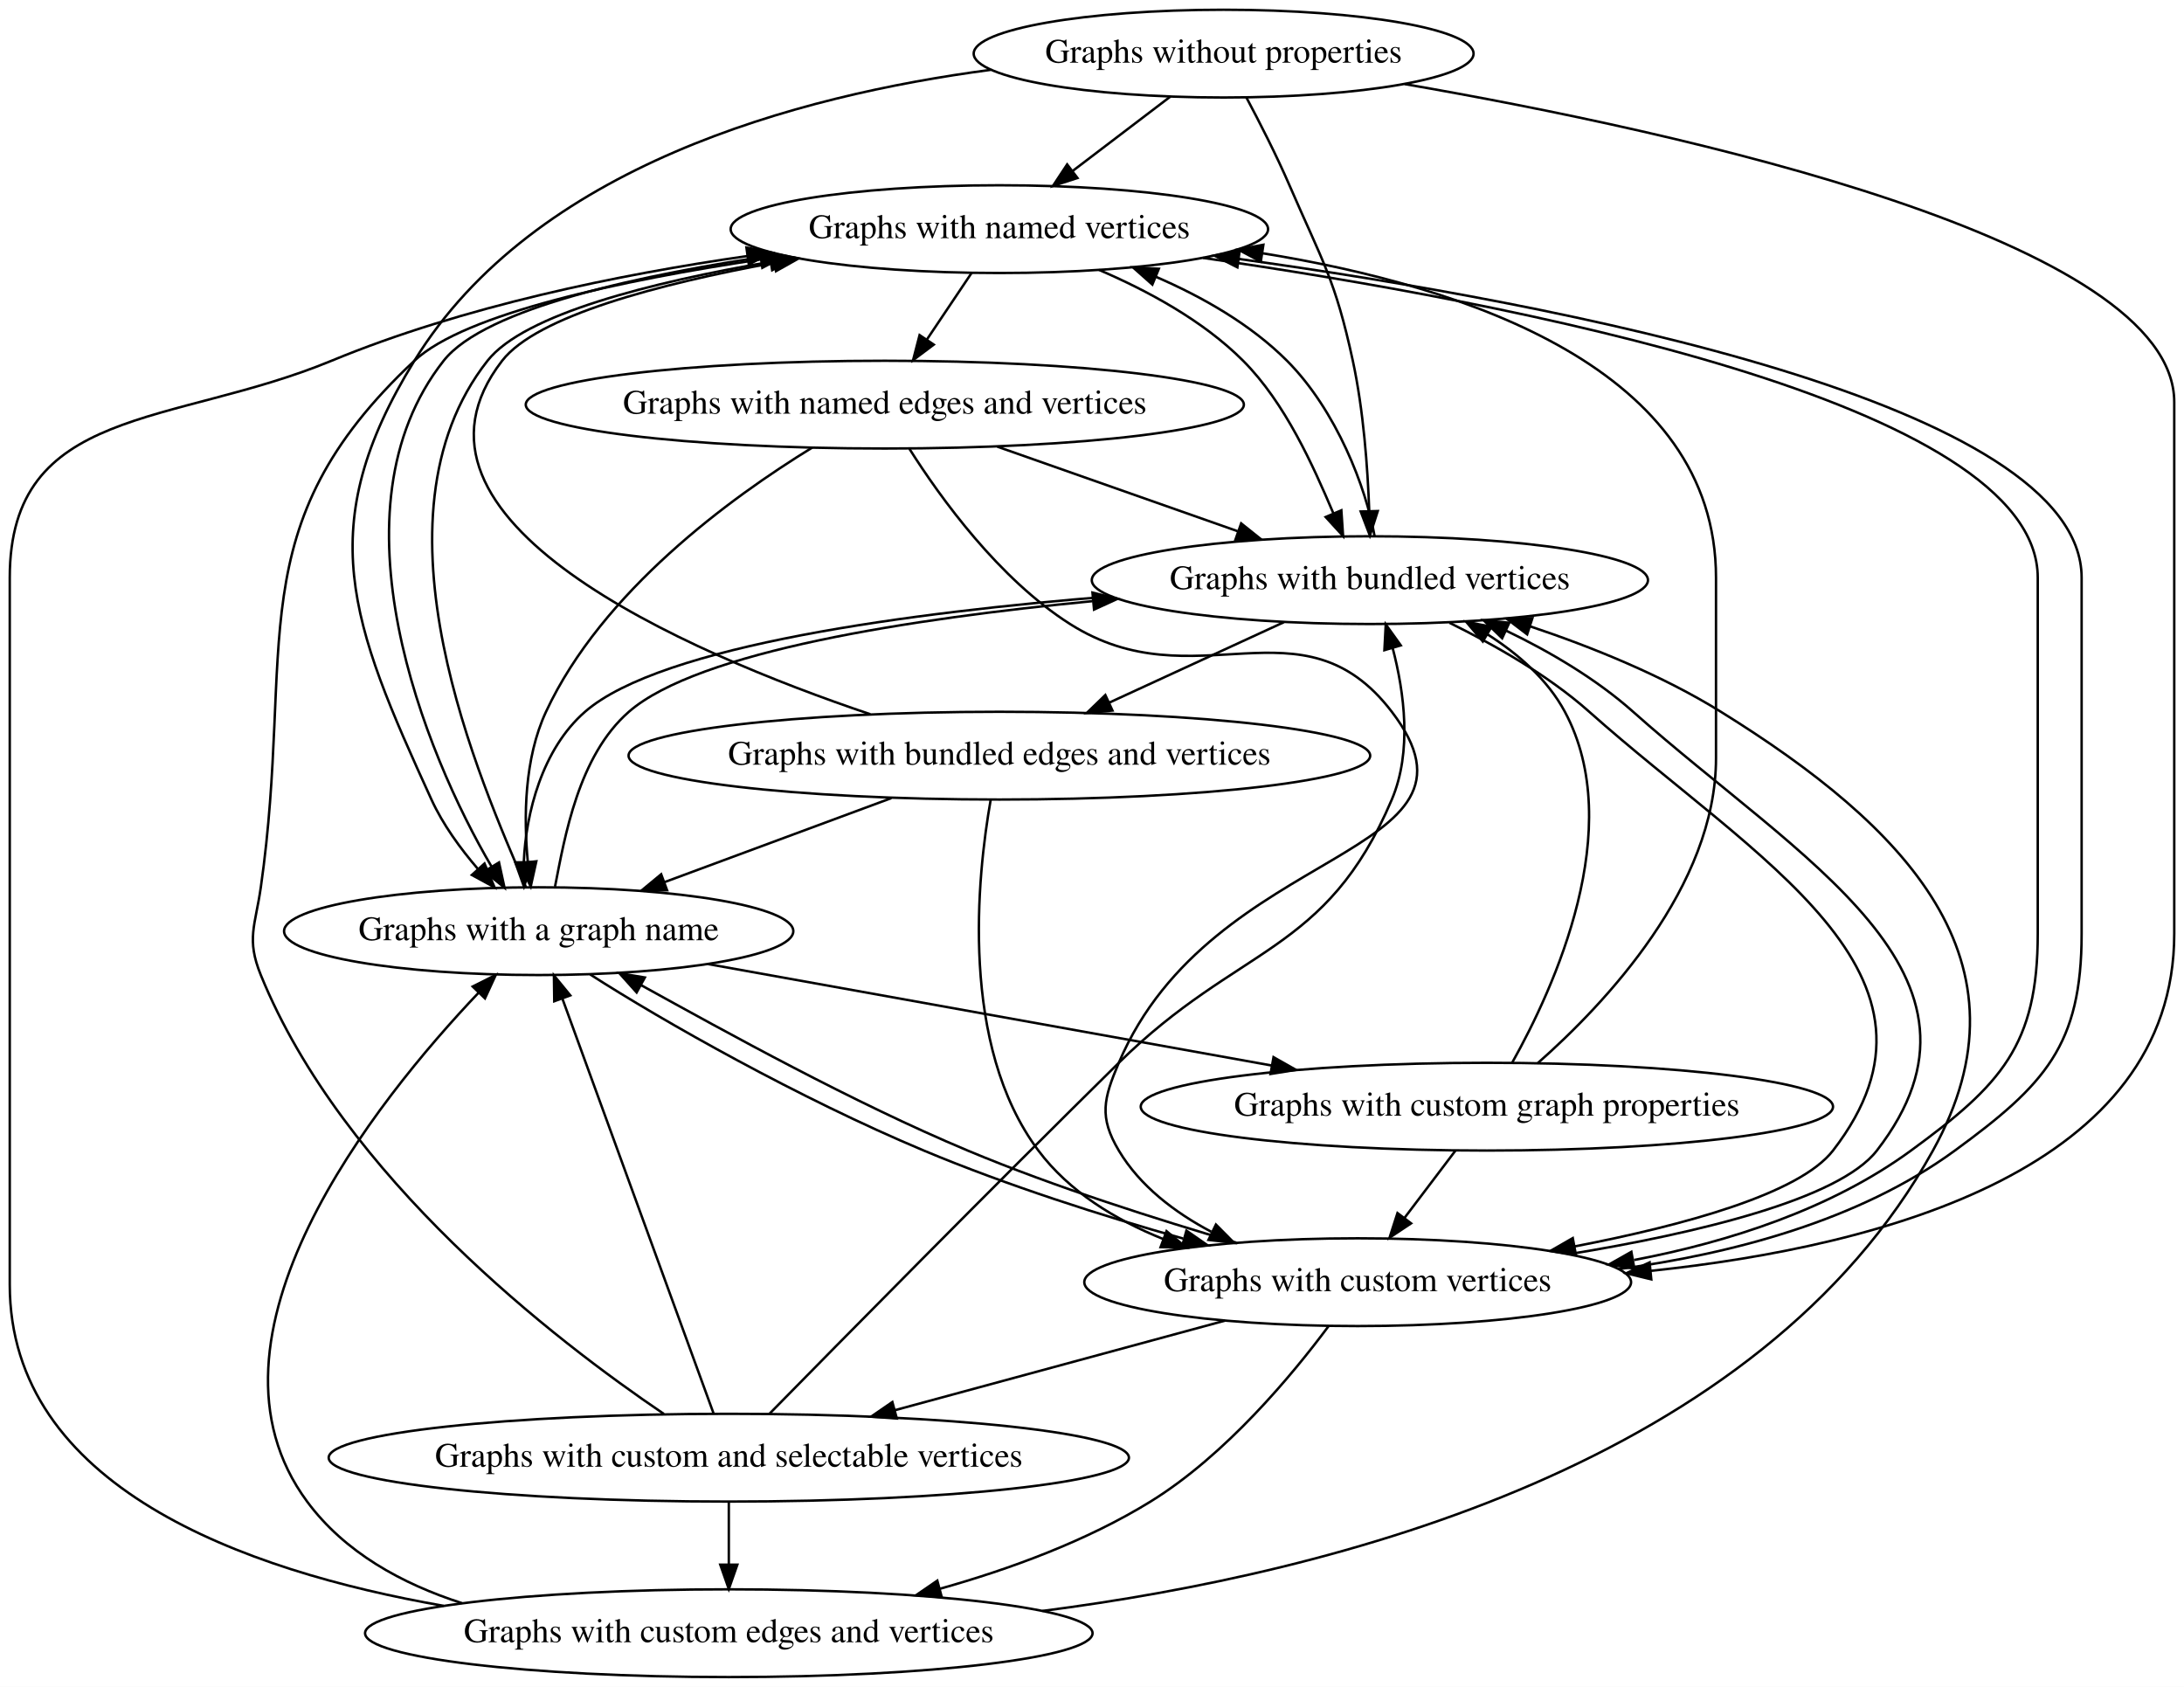
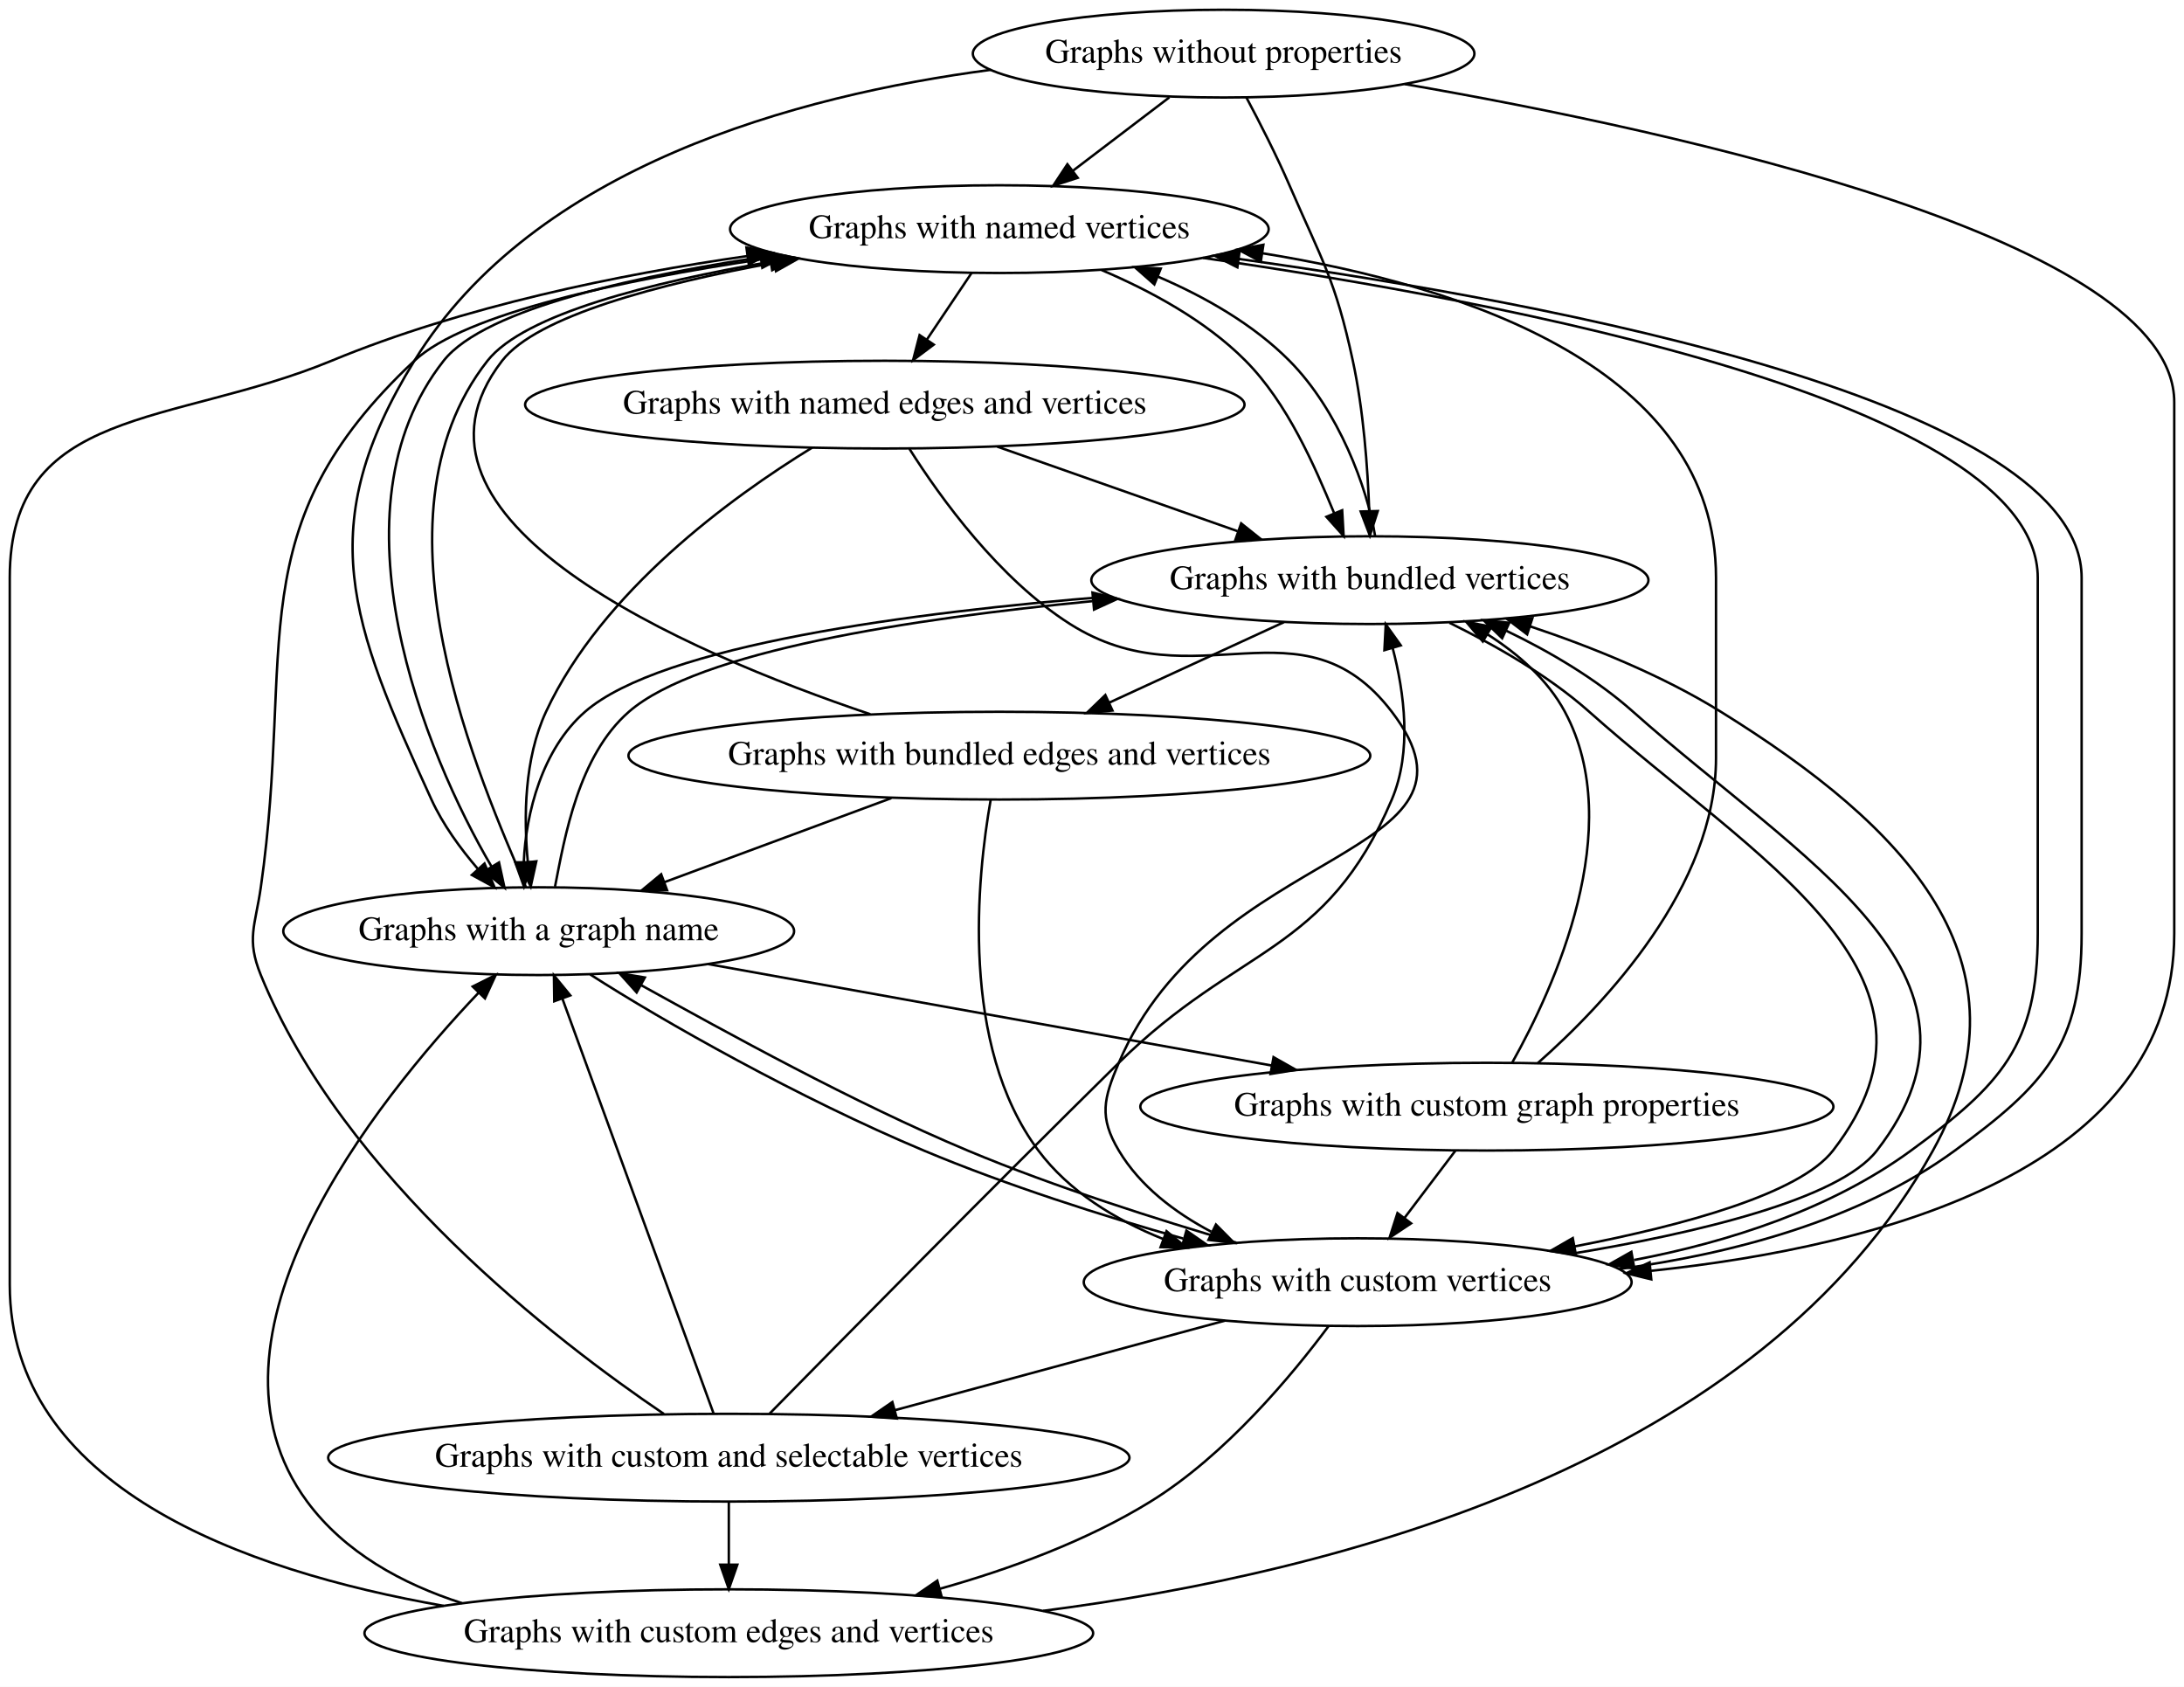
<svg xmlns="http://www.w3.org/2000/svg" width="896pt" height="692pt" viewBox="0.00 0.00 896.00 692.00">
  <g id="graph0" class="graph" transform="scale(1 1) rotate(0) translate(4 688)">
    <polygon fill="white" stroke="none" points="-4,4 -4,-688 892,-688 892,4 -4,4" />
    <g id="node1" class="node">
-       <ellipse fill="none" stroke="black" cx="498" cy="-666" rx="102.536" ry="18" />
+       <ellipse fill="none" stroke="black" cx="498" cy="-666" rx="102.882" ry="18" />
      <text text-anchor="middle" x="498" y="-662.3" font-family="Times,serif" font-size="14.00">Graphs without properties</text>
    </g>
    <g id="node2" class="node">
-       <ellipse fill="none" stroke="black" cx="406" cy="-594" rx="110.235" ry="18" />
+       <ellipse fill="none" stroke="black" cx="406" cy="-594" rx="110.48" ry="18" />
      <text text-anchor="middle" x="406" y="-590.3" font-family="Times,serif" font-size="14.00">Graphs with named vertices</text>
    </g>
    <g id="edge1" class="edge">
-       <path fill="none" stroke="black" d="M476.197,-648.411C464.254,-639.324 449.269,-627.922 436.214,-617.989" />
-       <polygon fill="black" stroke="black" points="438.043,-614.982 427.965,-611.713 433.804,-620.553 438.043,-614.982" />
+       <path fill="none" stroke="black" d="M475.729,-648.055C463.864,-639.027 449.097,-627.792 436.212,-617.987" />
+       <polygon fill="black" stroke="black" points="438.143,-615.059 428.066,-611.789 433.905,-620.63 438.143,-615.059" />
    </g>
    <g id="node4" class="node">
-       <ellipse fill="none" stroke="black" cx="558" cy="-450" rx="114.085" ry="18" />
+       <ellipse fill="none" stroke="black" cx="558" cy="-450" rx="114.28" ry="18" />
      <text text-anchor="middle" x="558" y="-446.3" font-family="Times,serif" font-size="14.00">Graphs with bundled vertices</text>
    </g>
    <g id="edge2" class="edge">
      <path fill="none" stroke="black" d="M507.305,-648.073C512.784,-637.793 519.663,-624.318 525,-612 538.526,-580.782 543.824,-573.257 551,-540 555.386,-519.675 557.097,-496.211 557.733,-478.479" />
      <polygon fill="black" stroke="black" points="561.237,-478.348 558.004,-468.259 554.24,-478.163 561.237,-478.348" />
    </g>
    <g id="node6" class="node">
-       <ellipse fill="none" stroke="black" cx="553" cy="-162" rx="112.16" ry="18" />
+       <ellipse fill="none" stroke="black" cx="553" cy="-162" rx="112.38" ry="18" />
      <text text-anchor="middle" x="553" y="-158.3" font-family="Times,serif" font-size="14.00">Graphs with custom vertices</text>
    </g>
    <g id="edge3" class="edge">
      <path fill="none" stroke="black" d="M572.274,-653.513C685.429,-633.888 888,-589.472 888,-523 888,-523 888,-523 888,-305 888,-208.757 769.342,-176.775 673.265,-166.654" />
      <polygon fill="black" stroke="black" points="673.45,-163.155 663.156,-165.66 672.765,-170.122 673.45,-163.155" />
    </g>
    <g id="node9" class="node">
-       <ellipse fill="none" stroke="black" cx="217" cy="-306" rx="104.461" ry="18" />
+       <ellipse fill="none" stroke="black" cx="217" cy="-306" rx="104.782" ry="18" />
      <text text-anchor="middle" x="217" y="-302.3" font-family="Times,serif" font-size="14.00">Graphs with a graph name</text>
    </g>
    <g id="edge4" class="edge">
      <path fill="none" stroke="black" d="M402.434,-659.346C322.909,-648.845 215.066,-619.727 166,-540 124.039,-471.817 139.697,-432.805 173,-360 177.675,-349.781 184.846,-339.923 192.051,-331.537" />
      <polygon fill="black" stroke="black" points="194.771,-333.748 198.889,-323.986 189.583,-329.049 194.771,-333.748" />
    </g>
    <g id="node3" class="node">
-       <ellipse fill="none" stroke="black" cx="359" cy="-522" rx="147.305" ry="18" />
+       <ellipse fill="none" stroke="black" cx="359" cy="-522" rx="147.574" ry="18" />
      <text text-anchor="middle" x="359" y="-518.3" font-family="Times,serif" font-size="14.00">Graphs with named edges and vertices</text>
    </g>
    <g id="edge5" class="edge">
      <path fill="none" stroke="black" d="M394.623,-576.055C389.105,-567.837 382.36,-557.791 376.229,-548.66" />
      <polygon fill="black" stroke="black" points="379.079,-546.626 370.599,-540.275 373.268,-550.529 379.079,-546.626" />
    </g>
    <g id="edge6" class="edge">
-       <path fill="none" stroke="black" d="M446.886,-577.281C466.617,-568.806 489.431,-556.611 506,-540 523.338,-522.619 534.726,-496.87 542.971,-477.533" />
-       <polygon fill="black" stroke="black" points="546.298,-478.655 547.011,-468.084 539.862,-475.903 546.298,-478.655" />
+       <path fill="none" stroke="black" d="M447.946,-577.215C467.754,-568.778 490.504,-556.63 507,-540 524.214,-522.647 535.305,-496.894 543.311,-477.549" />
+       <polygon fill="black" stroke="black" points="546.634,-478.674 547.233,-468.096 540.168,-475.991 546.634,-478.674" />
    </g>
    <g id="edge7" class="edge">
      <path fill="none" stroke="black" d="M489.542,-582.202C613.644,-564.282 832,-523.045 832,-451 832,-451 832,-451 832,-305 832,-259.188 816.978,-243.044 780,-216 747.096,-191.935 705.212,-178.5 666.38,-171.094" />
      <polygon fill="black" stroke="black" points="666.51,-167.562 656.051,-169.249 665.28,-174.453 666.51,-167.562" />
    </g>
    <g id="edge8" class="edge">
      <path fill="none" stroke="black" d="M315.653,-583.601C259.528,-575.501 195.024,-561.635 178,-540 129.765,-478.7 170.343,-378.95 197.709,-332.412" />
      <polygon fill="black" stroke="black" points="200.722,-334.194 202.975,-323.842 194.758,-330.529 200.722,-334.194" />
    </g>
    <g id="edge9" class="edge">
      <path fill="none" stroke="black" d="M405.155,-504.765C434.579,-494.415 472.839,-480.956 503.718,-470.094" />
      <polygon fill="black" stroke="black" points="505.192,-473.286 513.464,-466.666 502.87,-466.682 505.192,-473.286" />
    </g>
    <g id="edge10" class="edge">
      <path fill="none" stroke="black" d="M369.092,-503.879C381.887,-483.675 405.829,-450.498 435,-432 486.354,-399.435 530.089,-444.326 567,-396 613.1,-335.643 493.391,-342.353 455,-252 448.743,-237.274 446.808,-229.744 455,-216 463.693,-201.415 477.948,-190.601 492.927,-182.686" />
      <polygon fill="black" stroke="black" points="494.842,-185.647 502.304,-178.125 491.78,-179.352 494.842,-185.647" />
    </g>
    <g id="edge11" class="edge">
      <path fill="none" stroke="black" d="M329.181,-504.363C295.694,-483.811 243.028,-445.422 220,-396 211.048,-376.788 210.824,-352.629 212.547,-334.332" />
      <polygon fill="black" stroke="black" points="216.032,-334.66 213.735,-324.317 209.081,-333.835 216.032,-334.66" />
    </g>
    <g id="edge12" class="edge">
-       <path fill="none" stroke="black" d="M559.924,-468.084C556.516,-487.638 544.36,-519.589 524,-540 509.186,-554.851 489.381,-566.173 470.187,-574.462" />
-       <polygon fill="black" stroke="black" points="468.766,-571.261 460.838,-578.289 471.419,-577.739 468.766,-571.261" />
+       <path fill="none" stroke="black" d="M560.146,-468.096C556.985,-487.661 545.214,-519.622 525,-540 510.182,-554.938 490.318,-566.26 471.024,-574.524" />
+       <polygon fill="black" stroke="black" points="469.574,-571.336 461.623,-578.338 472.205,-577.822 469.574,-571.336" />
    </g>
    <g id="node5" class="node">
-       <ellipse fill="none" stroke="black" cx="406" cy="-378" rx="152.13" ry="18" />
+       <ellipse fill="none" stroke="black" cx="406" cy="-378" rx="152.173" ry="18" />
      <text text-anchor="middle" x="406" y="-374.3" font-family="Times,serif" font-size="14.00">Graphs with bundled edges and vertices</text>
    </g>
    <g id="edge13" class="edge">
      <path fill="none" stroke="black" d="M522.746,-432.765C501.395,-422.932 473.952,-410.294 451.039,-399.742" />
      <polygon fill="black" stroke="black" points="452.401,-396.515 441.853,-395.511 449.472,-402.874 452.401,-396.515" />
    </g>
    <g id="edge14" class="edge">
      <path fill="none" stroke="black" d="M590.66,-432.511C608.825,-423.546 630.967,-411.171 648,-396 716.338,-335.129 803.988,-288.392 748,-216 734.264,-198.239 686.819,-185.327 642.131,-176.697" />
      <polygon fill="black" stroke="black" points="642.528,-173.21 632.055,-174.812 641.24,-180.091 642.528,-173.21" />
    </g>
    <g id="edge15" class="edge">
      <path fill="none" stroke="black" d="M451.502,-443.331C370.288,-436.822 267.317,-423.294 236,-396 218.403,-380.664 211.745,-354.393 210.892,-334.357" />
      <polygon fill="black" stroke="black" points="214.392,-334.283 210.964,-324.258 207.392,-334.233 214.392,-334.283" />
    </g>
    <g id="edge16" class="edge">
      <path fill="none" stroke="black" d="M353.063,-394.981C277.093,-420.629 151.557,-474.777 202,-540 216.212,-558.376 266.508,-571.561 313.599,-580.185" />
      <polygon fill="black" stroke="black" points="313.127,-583.656 323.585,-581.956 314.35,-576.763 313.127,-583.656" />
    </g>
    <g id="edge17" class="edge">
      <path fill="none" stroke="black" d="M402.439,-359.938C396.838,-328.148 389.676,-259.171 422,-216 434.637,-199.123 453.552,-187.604 473.106,-179.748" />
      <polygon fill="black" stroke="black" points="474.573,-182.937 482.732,-176.179 472.139,-176.374 474.573,-182.937" />
    </g>
    <g id="edge18" class="edge">
      <path fill="none" stroke="black" d="M361.688,-360.588C333.849,-350.277 297.823,-336.934 268.684,-326.142" />
      <polygon fill="black" stroke="black" points="269.681,-322.779 259.088,-322.588 267.25,-329.344 269.681,-322.779" />
    </g>
    <g id="edge19" class="edge">
-       <path fill="none" stroke="black" d="M660.133,-167.375C706.315,-173.608 758.597,-187.182 798,-216 834.978,-243.044 850,-259.188 850,-305 850,-451 850,-451 850,-451 850,-522.474 635.093,-563.626 504.261,-581.771" />
+       <path fill="none" stroke="black" d="M660.431,-167.415C706.54,-173.666 758.682,-187.244 798,-216 834.978,-243.044 850,-259.188 850,-305 850,-451 850,-451 850,-451 850,-522.474 635.093,-563.626 504.261,-581.771" />
      <polygon fill="black" stroke="black" points="503.647,-578.322 494.212,-583.142 504.593,-585.258 503.647,-578.322" />
    </g>
    <g id="edge20" class="edge">
      <path fill="none" stroke="black" d="M639.694,-173.486C691.636,-181.986 750.441,-195.883 766,-216 821.988,-288.392 734.338,-335.129 666,-396 650.938,-409.416 631.879,-420.645 613.921,-429.263" />
      <polygon fill="black" stroke="black" points="612.277,-426.168 604.658,-433.53 615.205,-432.526 612.277,-426.168" />
    </g>
    <g id="node7" class="node">
-       <ellipse fill="none" stroke="black" cx="295" cy="-90" rx="164.153" ry="18" />
+       <ellipse fill="none" stroke="black" cx="295" cy="-90" rx="164.371" ry="18" />
      <text text-anchor="middle" x="295" y="-86.3" font-family="Times,serif" font-size="14.00">Graphs with custom and selectable vertices</text>
    </g>
    <g id="edge22" class="edge">
      <path fill="none" stroke="black" d="M498.6,-146.24C459.099,-135.523 405.379,-120.948 363.038,-109.46" />
      <polygon fill="black" stroke="black" points="363.93,-106.076 353.363,-106.835 362.097,-112.831 363.93,-106.076" />
    </g>
    <g id="node8" class="node">
-       <ellipse fill="none" stroke="black" cx="295" cy="-18" rx="149.23" ry="18" />
+       <ellipse fill="none" stroke="black" cx="295" cy="-18" rx="149.473" ry="18" />
      <text text-anchor="middle" x="295" y="-14.3" font-family="Times,serif" font-size="14.00">Graphs with custom edges and vertices</text>
    </g>
    <g id="edge21" class="edge">
      <path fill="none" stroke="black" d="M541.133,-144.074C526.252,-124.062 498.912,-91.073 468,-72 441.82,-55.847 410.354,-44.296 381.477,-36.191" />
      <polygon fill="black" stroke="black" points="382.361,-32.804 371.794,-33.572 380.534,-39.562 382.361,-32.804" />
    </g>
    <g id="edge23" class="edge">
      <path fill="none" stroke="black" d="M503.225,-178.203C471.221,-187.644 429.16,-200.849 393,-216 345.853,-235.754 294.325,-264.373 259.138,-283.784" />
      <polygon fill="black" stroke="black" points="257.183,-280.865 250.111,-288.754 260.559,-286.997 257.183,-280.865" />
    </g>
    <g id="edge24" class="edge">
      <path fill="none" stroke="black" d="M268.362,-107.949C224.051,-137.93 136.736,-205.051 103,-288 96.972,-302.821 100.737,-308.161 103,-324 117.142,-422.995 92.979,-471.677 166,-540 186.796,-559.458 251.157,-573.034 307.998,-581.572" />
      <polygon fill="black" stroke="black" points="307.743,-585.072 318.144,-583.055 308.755,-578.145 307.743,-585.072" />
    </g>
    <g id="edge25" class="edge">
      <path fill="none" stroke="black" d="M311.698,-108.039C340.672,-137.552 402.221,-200.01 455,-252 504.264,-300.527 539.958,-296.356 567,-360 575.365,-379.687 572.124,-403.953 567.343,-422.171" />
      <polygon fill="black" stroke="black" points="563.958,-421.28 564.511,-431.861 570.676,-423.245 563.958,-421.28" />
    </g>
    <g id="edge26" class="edge">
      <path fill="none" stroke="black" d="M295,-71.697C295,-63.983 295,-54.712 295,-46.112" />
      <polygon fill="black" stroke="black" points="298.5,-46.104 295,-36.104 291.5,-46.104 298.5,-46.104" />
    </g>
    <g id="edge27" class="edge">
      <path fill="none" stroke="black" d="M288.719,-108.232C275.142,-145.481 242.979,-233.723 226.74,-278.278" />
      <polygon fill="black" stroke="black" points="223.387,-277.255 223.251,-287.849 229.964,-279.652 223.387,-277.255" />
    </g>
    <g id="edge28" class="edge">
      <path fill="none" stroke="black" d="M177.984,-29.23C95.622,-43.616 0,-78.156 0,-161 0,-451 0,-451 0,-451 0,-521.756 66.615,-512.959 132,-540 186.05,-562.354 250.054,-575.411 302.604,-582.968" />
      <polygon fill="black" stroke="black" points="302.229,-586.45 312.616,-584.362 303.195,-579.516 302.229,-586.45" />
    </g>
    <g id="edge29" class="edge">
-       <path fill="none" stroke="black" d="M423.679,-27.136C544.815,-42.749 717.938,-87.669 789,-216 832.043,-293.733 777.493,-349.139 702,-396 678.017,-410.887 649.216,-422.531 623.696,-431.065" />
+       <path fill="none" stroke="black" d="M423.965,-27.173C545.087,-42.82 717.994,-87.77 789,-216 832.043,-293.733 777.493,-349.139 702,-396 678.017,-410.887 649.216,-422.531 623.696,-431.065" />
      <polygon fill="black" stroke="black" points="622.522,-427.766 614.092,-434.184 624.684,-434.424 622.522,-427.766" />
    </g>
    <g id="edge30" class="edge">
      <path fill="none" stroke="black" d="M185.554,-30.322C160.853,-38.252 137.409,-51.163 122,-72 72.278,-139.236 150.034,-236.199 192.425,-280.838" />
      <polygon fill="black" stroke="black" points="189.927,-283.29 199.395,-288.044 194.958,-278.423 189.927,-283.29" />
    </g>
    <g id="edge31" class="edge">
      <path fill="none" stroke="black" d="M211.736,-324.149C193.906,-366.014 144.676,-474.773 196,-540 211.078,-559.162 263.402,-572.23 312.084,-580.594" />
      <polygon fill="black" stroke="black" points="311.641,-584.069 322.08,-582.257 312.79,-577.164 311.641,-584.069" />
    </g>
    <g id="edge32" class="edge">
      <path fill="none" stroke="black" d="M223.693,-324.258C227.705,-344.597 233.241,-377.908 254,-396 282.472,-420.814 370.169,-434.25 444.136,-441.378" />
      <polygon fill="black" stroke="black" points="444.192,-444.898 454.474,-442.343 444.842,-437.929 444.192,-444.898" />
    </g>
    <g id="edge33" class="edge">
      <path fill="none" stroke="black" d="M238.131,-288.241C268.081,-268.993 324.094,-237.329 375,-216 409.055,-201.731 448.345,-189.188 481.395,-179.89" />
      <polygon fill="black" stroke="black" points="482.734,-183.151 491.439,-177.11 480.867,-176.404 482.734,-183.151" />
    </g>
    <g id="node10" class="node">
-       <ellipse fill="none" stroke="black" cx="606" cy="-234" rx="142.006" ry="18" />
+       <ellipse fill="none" stroke="black" cx="606" cy="-234" rx="142.175" ry="18" />
      <text text-anchor="middle" x="606" y="-230.3" font-family="Times,serif" font-size="14.00">Graphs with custom graph properties</text>
    </g>
    <g id="edge34" class="edge">
      <path fill="none" stroke="black" d="M286.545,-292.485C351.116,-280.866 447.549,-263.513 517.565,-250.914" />
      <polygon fill="black" stroke="black" points="518.475,-254.306 527.697,-249.091 517.235,-247.417 518.475,-254.306" />
    </g>
    <g id="edge35" class="edge">
      <path fill="none" stroke="black" d="M626.862,-251.858C654.555,-276.28 700,-324.374 700,-377 700,-451 700,-451 700,-451 700,-536.517 597.893,-570.556 514.027,-584.092" />
      <polygon fill="black" stroke="black" points="513.253,-580.67 503.898,-585.643 514.312,-587.589 513.253,-580.67" />
    </g>
    <g id="edge36" class="edge">
      <path fill="none" stroke="black" d="M616.393,-252.074C633.583,-282.718 663.618,-348.297 638,-396 630.891,-409.237 618.862,-419.726 606.262,-427.759" />
      <polygon fill="black" stroke="black" points="604.332,-424.834 597.501,-432.932 607.891,-430.861 604.332,-424.834" />
    </g>
    <g id="edge37" class="edge">
      <path fill="none" stroke="black" d="M593.17,-216.055C586.884,-207.753 579.185,-197.584 572.215,-188.378" />
      <polygon fill="black" stroke="black" points="574.907,-186.135 566.08,-180.275 569.326,-190.361 574.907,-186.135" />
    </g>
  </g>
</svg>
